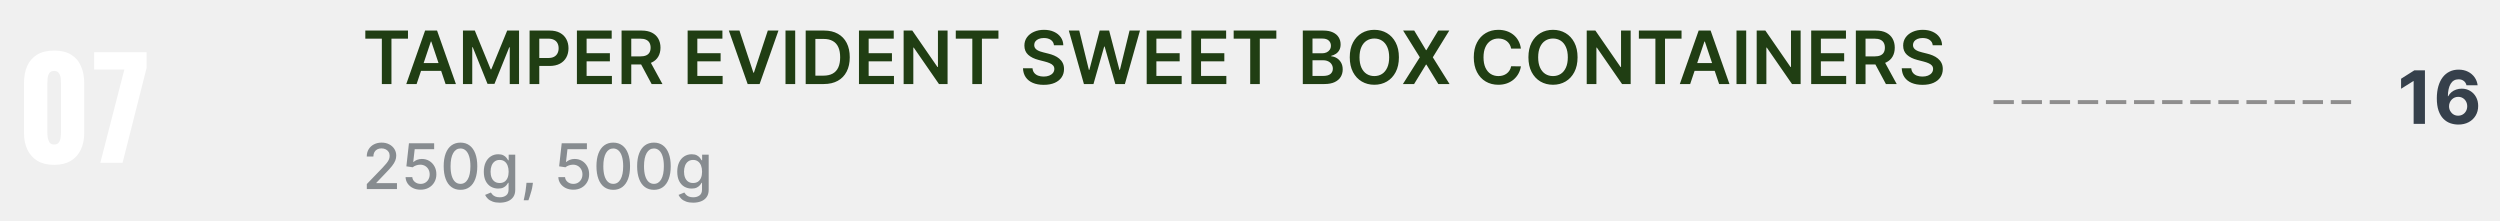
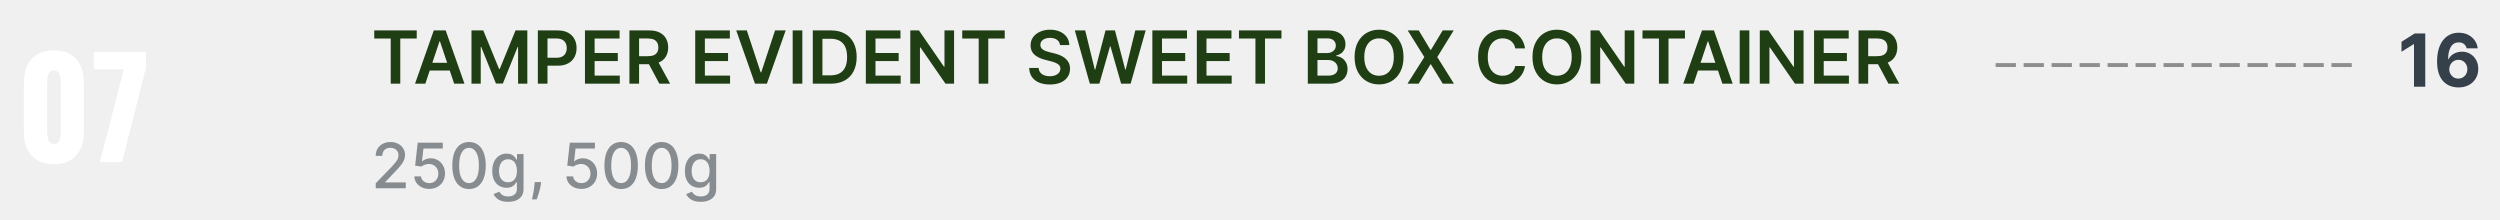
- <svg xmlns="http://www.w3.org/2000/svg" width="476" height="42" viewBox="0 0 476 42" fill="none">
+ <svg xmlns="http://www.w3.org/2000/svg" width="478" height="42" viewBox="0 0 478 42" fill="none">
  <path d="M10.315 31.39C9.05 31.39 7.992 31.139 7.143 30.636C6.294 30.116 5.652 29.405 5.219 28.504C4.786 27.603 4.569 26.554 4.569 25.358V15.816C4.569 14.585 4.768 13.511 5.167 12.592C5.583 11.656 6.216 10.928 7.065 10.408C7.914 9.888 8.998 9.628 10.315 9.628C11.632 9.628 12.707 9.888 13.539 10.408C14.388 10.928 15.012 11.656 15.411 12.592C15.827 13.511 16.035 14.585 16.035 15.816V25.358C16.035 26.537 15.818 27.585 15.385 28.504C14.952 29.405 14.31 30.116 13.461 30.636C12.612 31.139 11.563 31.39 10.315 31.39ZM10.315 27.516C10.731 27.516 11.026 27.386 11.199 27.126C11.39 26.849 11.502 26.537 11.537 26.19C11.589 25.826 11.615 25.514 11.615 25.254V15.92C11.615 15.625 11.598 15.296 11.563 14.932C11.528 14.551 11.416 14.221 11.225 13.944C11.052 13.649 10.748 13.502 10.315 13.502C9.882 13.502 9.57 13.649 9.379 13.944C9.206 14.221 9.102 14.551 9.067 14.932C9.032 15.296 9.015 15.625 9.015 15.92V25.254C9.015 25.514 9.041 25.826 9.093 26.19C9.145 26.537 9.258 26.849 9.431 27.126C9.622 27.386 9.916 27.516 10.315 27.516ZM19.099 31L23.675 13.242H17.929V9.94H27.913V12.93L23.337 31H19.099Z" fill="white" />
-   <path d="M69.557 7.364V5.818H77.68V7.364H74.533V16H72.704V7.364H69.557ZM79.323 16H77.355L80.939 5.818H83.216L86.806 16H84.837L82.118 7.906H82.038L79.323 16ZM79.388 12.008H84.757V13.489H79.388V12.008ZM88.147 5.818H90.404L93.427 13.196H93.546L96.569 5.818H98.826V16H97.056V9.005H96.962L94.147 15.97H92.825L90.011 8.99H89.917V16H88.147V5.818ZM100.834 16V5.818H104.653C105.435 5.818 106.091 5.964 106.621 6.256C107.155 6.547 107.558 6.948 107.829 7.459C108.104 7.966 108.242 8.543 108.242 9.189C108.242 9.842 108.104 10.422 107.829 10.929C107.554 11.436 107.148 11.835 106.611 12.127C106.074 12.415 105.413 12.56 104.628 12.56H102.097V11.043H104.379C104.836 11.043 105.211 10.964 105.503 10.805C105.794 10.646 106.01 10.427 106.149 10.148C106.291 9.87 106.363 9.55 106.363 9.189C106.363 8.828 106.291 8.509 106.149 8.234C106.01 7.959 105.793 7.745 105.498 7.593C105.206 7.437 104.83 7.359 104.369 7.359H102.679V16H100.834ZM109.844 16V5.818H116.466V7.364H111.689V10.129H116.123V11.675H111.689V14.454H116.506V16H109.844ZM118.348 16V5.818H122.166C122.948 5.818 123.605 5.954 124.135 6.226C124.669 6.498 125.071 6.879 125.343 7.369C125.618 7.857 125.756 8.425 125.756 9.075C125.756 9.728 125.616 10.294 125.338 10.775C125.063 11.252 124.657 11.622 124.12 11.883C123.583 12.142 122.924 12.271 122.141 12.271H119.422V10.74H121.893C122.35 10.74 122.725 10.677 123.016 10.551C123.308 10.422 123.523 10.235 123.663 9.989C123.805 9.741 123.876 9.436 123.876 9.075C123.876 8.713 123.805 8.405 123.663 8.15C123.52 7.891 123.303 7.696 123.011 7.563C122.72 7.427 122.344 7.359 121.883 7.359H120.192V16H118.348ZM123.608 11.386L126.129 16H124.07L121.594 11.386H123.608ZM130.926 16V5.818H137.548V7.364H132.771V10.129H137.205V11.675H132.771V14.454H137.588V16H130.926ZM140.792 5.818L143.442 13.832H143.547L146.191 5.818H148.22L144.63 16H142.353L138.769 5.818H140.792ZM151.405 5.818V16H149.561V5.818H151.405ZM156.853 16H153.403V5.818H156.923C157.933 5.818 158.802 6.022 159.528 6.43C160.257 6.834 160.817 7.416 161.208 8.175C161.599 8.934 161.795 9.842 161.795 10.899C161.795 11.96 161.598 12.871 161.203 13.633C160.812 14.396 160.247 14.981 159.508 15.389C158.772 15.796 157.887 16 156.853 16ZM155.247 14.404H156.763C157.473 14.404 158.064 14.275 158.538 14.016C159.012 13.755 159.369 13.365 159.607 12.848C159.846 12.328 159.965 11.678 159.965 10.899C159.965 10.12 159.846 9.474 159.607 8.96C159.369 8.443 159.016 8.057 158.548 7.802C158.084 7.543 157.508 7.414 156.818 7.414H155.247V14.404ZM163.547 16V5.818H170.169V7.364H165.392V10.129H169.826V11.675H165.392V14.454H170.209V16H163.547ZM180.418 5.818V16H178.778L173.98 9.065H173.896V16H172.051V5.818H173.702L178.494 12.758H178.584V5.818H180.418ZM181.981 7.364V5.818H190.104V7.364H186.957V16H185.128V7.364H181.981ZM200.676 8.617C200.63 8.183 200.434 7.845 200.09 7.603C199.748 7.361 199.304 7.24 198.757 7.24C198.373 7.24 198.043 7.298 197.768 7.414C197.493 7.53 197.282 7.688 197.137 7.886C196.991 8.085 196.916 8.312 196.913 8.567C196.913 8.78 196.961 8.964 197.057 9.119C197.156 9.275 197.291 9.408 197.46 9.517C197.629 9.623 197.816 9.713 198.021 9.786C198.227 9.858 198.434 9.92 198.643 9.969L199.597 10.208C199.982 10.298 200.352 10.419 200.706 10.571C201.064 10.723 201.384 10.916 201.666 11.148C201.951 11.38 202.176 11.66 202.342 11.988C202.508 12.316 202.59 12.7 202.59 13.141C202.59 13.738 202.438 14.263 202.133 14.717C201.828 15.168 201.387 15.521 200.811 15.776C200.237 16.028 199.543 16.154 198.727 16.154C197.935 16.154 197.248 16.032 196.664 15.786C196.084 15.541 195.63 15.183 195.302 14.712C194.977 14.242 194.802 13.668 194.775 12.992H196.59C196.616 13.347 196.726 13.642 196.918 13.877C197.11 14.113 197.36 14.288 197.669 14.404C197.98 14.52 198.328 14.578 198.713 14.578C199.114 14.578 199.465 14.518 199.767 14.399C200.071 14.277 200.31 14.107 200.482 13.892C200.655 13.673 200.743 13.418 200.746 13.126C200.743 12.861 200.665 12.643 200.512 12.47C200.36 12.294 200.146 12.149 199.871 12.033C199.599 11.913 199.281 11.807 198.916 11.714L197.758 11.416C196.919 11.201 196.257 10.874 195.769 10.437C195.285 9.996 195.044 9.411 195.044 8.682C195.044 8.082 195.206 7.557 195.531 7.106C195.859 6.655 196.305 6.305 196.868 6.057C197.432 5.805 198.07 5.679 198.782 5.679C199.505 5.679 200.138 5.805 200.681 6.057C201.228 6.305 201.657 6.652 201.969 7.096C202.28 7.537 202.441 8.044 202.451 8.617H200.676ZM206.377 16L203.504 5.818H205.488L207.322 13.3H207.417L209.375 5.818H211.18L213.144 13.305H213.233L215.068 5.818H217.051L214.178 16H212.358L210.32 8.856H210.24L208.197 16H206.377ZM218.33 16V5.818H224.953V7.364H220.175V10.129H224.61V11.675H220.175V14.454H224.992V16H218.33ZM226.834 16V5.818H233.456V7.364H228.679V10.129H233.113V11.675H228.679V14.454H233.496V16H226.834ZM234.891 7.364V5.818H243.014V7.364H239.867V16H238.038V7.364H234.891ZM248.053 16V5.818H251.951C252.687 5.818 253.298 5.934 253.785 6.166C254.276 6.395 254.642 6.708 254.884 7.106C255.129 7.504 255.252 7.954 255.252 8.458C255.252 8.872 255.172 9.227 255.013 9.522C254.854 9.814 254.64 10.051 254.372 10.233C254.104 10.415 253.804 10.546 253.472 10.626V10.725C253.833 10.745 254.18 10.856 254.511 11.058C254.846 11.257 255.119 11.539 255.331 11.903C255.544 12.268 255.65 12.709 255.65 13.226C255.65 13.753 255.522 14.227 255.267 14.648C255.012 15.065 254.627 15.395 254.113 15.637C253.6 15.879 252.953 16 252.175 16H248.053ZM249.898 14.459H251.881C252.551 14.459 253.033 14.331 253.328 14.076C253.626 13.818 253.775 13.486 253.775 13.082C253.775 12.78 253.701 12.508 253.552 12.266C253.403 12.021 253.19 11.829 252.915 11.69C252.64 11.547 252.312 11.476 251.931 11.476H249.898V14.459ZM249.898 10.148H251.722C252.04 10.148 252.327 10.09 252.582 9.974C252.837 9.855 253.038 9.688 253.184 9.472C253.333 9.254 253.407 8.995 253.407 8.697C253.407 8.302 253.268 7.978 252.99 7.722C252.715 7.467 252.305 7.339 251.762 7.339H249.898V10.148ZM266.352 10.909C266.352 12.006 266.147 12.946 265.736 13.728C265.328 14.507 264.771 15.104 264.065 15.518C263.363 15.932 262.566 16.139 261.674 16.139C260.782 16.139 259.984 15.932 259.278 15.518C258.575 15.1 258.018 14.502 257.607 13.723C257.2 12.941 256.996 12.003 256.996 10.909C256.996 9.812 257.2 8.874 257.607 8.095C258.018 7.313 258.575 6.715 259.278 6.3C259.984 5.886 260.782 5.679 261.674 5.679C262.566 5.679 263.363 5.886 264.065 6.3C264.771 6.715 265.328 7.313 265.736 8.095C266.147 8.874 266.352 9.812 266.352 10.909ZM264.498 10.909C264.498 10.137 264.377 9.486 264.135 8.955C263.896 8.422 263.565 8.019 263.141 7.747C262.716 7.472 262.228 7.335 261.674 7.335C261.121 7.335 260.632 7.472 260.207 7.747C259.783 8.019 259.45 8.422 259.208 8.955C258.969 9.486 258.85 10.137 258.85 10.909C258.85 11.681 258.969 12.334 259.208 12.868C259.45 13.398 259.783 13.801 260.207 14.076C260.632 14.348 261.121 14.484 261.674 14.484C262.228 14.484 262.716 14.348 263.141 14.076C263.565 13.801 263.896 13.398 264.135 12.868C264.377 12.334 264.498 11.681 264.498 10.909ZM269.268 5.818L271.51 9.547H271.59L273.842 5.818H275.945L272.808 10.909L275.995 16H273.857L271.59 12.296H271.51L269.243 16H267.115L270.332 10.909L267.155 5.818H269.268ZM289.581 9.254H287.721C287.668 8.949 287.571 8.678 287.428 8.443C287.286 8.205 287.108 8.002 286.896 7.837C286.684 7.671 286.442 7.547 286.17 7.464C285.902 7.378 285.612 7.335 285.3 7.335C284.747 7.335 284.256 7.474 283.829 7.752C283.401 8.027 283.066 8.432 282.824 8.965C282.582 9.495 282.461 10.143 282.461 10.909C282.461 11.688 282.582 12.344 282.824 12.878C283.07 13.408 283.404 13.809 283.829 14.081C284.256 14.349 284.745 14.484 285.295 14.484C285.6 14.484 285.885 14.444 286.15 14.364C286.419 14.281 286.659 14.161 286.871 14.001C287.087 13.842 287.267 13.647 287.413 13.415C287.562 13.183 287.665 12.918 287.721 12.619L289.581 12.629C289.511 13.113 289.36 13.567 289.128 13.992C288.9 14.416 288.6 14.79 288.229 15.115C287.857 15.437 287.423 15.688 286.926 15.871C286.429 16.05 285.877 16.139 285.27 16.139C284.376 16.139 283.577 15.932 282.874 15.518C282.171 15.104 281.618 14.505 281.214 13.723C280.809 12.941 280.607 12.003 280.607 10.909C280.607 9.812 280.811 8.874 281.219 8.095C281.626 7.313 282.181 6.715 282.884 6.3C283.587 5.886 284.382 5.679 285.27 5.679C285.837 5.679 286.364 5.759 286.851 5.918C287.339 6.077 287.773 6.31 288.154 6.619C288.535 6.924 288.848 7.298 289.094 7.742C289.342 8.183 289.505 8.687 289.581 9.254ZM300.368 10.909C300.368 12.006 300.162 12.946 299.751 13.728C299.344 14.507 298.787 15.104 298.081 15.518C297.378 15.932 296.581 16.139 295.69 16.139C294.798 16.139 293.999 15.932 293.293 15.518C292.591 15.1 292.034 14.502 291.623 13.723C291.215 12.941 291.011 12.003 291.011 10.909C291.011 9.812 291.215 8.874 291.623 8.095C292.034 7.313 292.591 6.715 293.293 6.3C293.999 5.886 294.798 5.679 295.69 5.679C296.581 5.679 297.378 5.886 298.081 6.3C298.787 6.715 299.344 7.313 299.751 8.095C300.162 8.874 300.368 9.812 300.368 10.909ZM298.513 10.909C298.513 10.137 298.393 9.486 298.151 8.955C297.912 8.422 297.58 8.019 297.156 7.747C296.732 7.472 296.243 7.335 295.69 7.335C295.136 7.335 294.647 7.472 294.223 7.747C293.799 8.019 293.466 8.422 293.224 8.955C292.985 9.486 292.866 10.137 292.866 10.909C292.866 11.681 292.985 12.334 293.224 12.868C293.466 13.398 293.799 13.801 294.223 14.076C294.647 14.348 295.136 14.484 295.69 14.484C296.243 14.484 296.732 14.348 297.156 14.076C297.58 13.801 297.912 13.398 298.151 12.868C298.393 12.334 298.513 11.681 298.513 10.909ZM310.479 5.818V16H308.838L304.041 9.065H303.956V16H302.112V5.818H303.762L308.555 12.758H308.644V5.818H310.479ZM312.041 7.364V5.818H320.165V7.364H317.018V16H315.188V7.364H312.041ZM321.808 16H319.839L323.424 5.818H325.701L329.29 16H327.321L324.602 7.906H324.522L321.808 16ZM321.873 12.008H327.242V13.489H321.873V12.008ZM332.476 5.818V16H330.631V5.818H332.476ZM342.84 5.818V16H341.2L336.402 9.065H336.317V16H334.473V5.818H336.124L340.916 12.758H341.006V5.818H342.84ZM344.85 16V5.818H351.472V7.364H346.694V10.129H351.129V11.675H346.694V14.454H351.512V16H344.85ZM353.354 16V5.818H357.172C357.954 5.818 358.61 5.954 359.141 6.226C359.674 6.498 360.077 6.879 360.349 7.369C360.624 7.857 360.762 8.425 360.762 9.075C360.762 9.728 360.622 10.294 360.344 10.775C360.069 11.252 359.663 11.622 359.126 11.883C358.589 12.142 357.929 12.271 357.147 12.271H354.428V10.74H356.899C357.356 10.74 357.731 10.677 358.022 10.551C358.314 10.422 358.529 10.235 358.669 9.989C358.811 9.741 358.882 9.436 358.882 9.075C358.882 8.713 358.811 8.405 358.669 8.15C358.526 7.891 358.309 7.696 358.017 7.563C357.726 7.427 357.349 7.359 356.889 7.359H355.198V16H353.354ZM358.614 11.386L361.134 16H359.076L356.6 11.386H358.614ZM367.993 8.617C367.946 8.183 367.751 7.845 367.406 7.603C367.065 7.361 366.621 7.24 366.074 7.24C365.689 7.24 365.359 7.298 365.084 7.414C364.809 7.53 364.599 7.688 364.453 7.886C364.307 8.085 364.233 8.312 364.229 8.567C364.229 8.78 364.277 8.964 364.373 9.119C364.473 9.275 364.607 9.408 364.776 9.517C364.945 9.623 365.132 9.713 365.338 9.786C365.543 9.858 365.751 9.92 365.959 9.969L366.914 10.208C367.298 10.298 367.668 10.419 368.023 10.571C368.381 10.723 368.7 10.916 368.982 11.148C369.267 11.38 369.492 11.66 369.658 11.988C369.824 12.316 369.907 12.7 369.907 13.141C369.907 13.738 369.754 14.263 369.449 14.717C369.144 15.168 368.704 15.521 368.127 15.776C367.554 16.028 366.859 16.154 366.044 16.154C365.252 16.154 364.564 16.032 363.981 15.786C363.401 15.541 362.947 15.183 362.618 14.712C362.294 14.242 362.118 13.668 362.091 12.992H363.906C363.933 13.347 364.042 13.642 364.234 13.877C364.426 14.113 364.677 14.288 364.985 14.404C365.296 14.52 365.644 14.578 366.029 14.578C366.43 14.578 366.781 14.518 367.083 14.399C367.388 14.277 367.626 14.107 367.799 13.892C367.971 13.673 368.059 13.418 368.062 13.126C368.059 12.861 367.981 12.643 367.829 12.47C367.676 12.294 367.462 12.149 367.187 12.033C366.916 11.913 366.597 11.807 366.233 11.714L365.074 11.416C364.236 11.201 363.573 10.874 363.086 10.437C362.602 9.996 362.36 9.411 362.36 8.682C362.36 8.082 362.522 7.557 362.847 7.106C363.175 6.655 363.621 6.305 364.184 6.057C364.748 5.805 365.386 5.679 366.099 5.679C366.821 5.679 367.454 5.805 367.998 6.057C368.545 6.305 368.974 6.652 369.285 7.096C369.597 7.537 369.758 8.044 369.768 8.617H367.993Z" fill="#203E13" />
-   <path d="M69.84 36V35.045L72.793 31.986C73.108 31.653 73.368 31.362 73.572 31.112C73.78 30.859 73.935 30.619 74.037 30.392C74.139 30.165 74.19 29.923 74.19 29.668C74.19 29.378 74.122 29.128 73.986 28.918C73.849 28.704 73.663 28.541 73.428 28.428C73.192 28.311 72.926 28.253 72.631 28.253C72.318 28.253 72.046 28.317 71.812 28.445C71.579 28.572 71.401 28.753 71.276 28.986C71.151 29.219 71.088 29.491 71.088 29.804H69.831C69.831 29.273 69.953 28.808 70.197 28.41C70.442 28.013 70.777 27.704 71.203 27.486C71.629 27.264 72.114 27.153 72.656 27.153C73.204 27.153 73.688 27.263 74.105 27.482C74.526 27.697 74.854 27.993 75.09 28.368C75.325 28.74 75.443 29.16 75.443 29.629C75.443 29.953 75.382 30.27 75.26 30.579C75.141 30.889 74.932 31.234 74.633 31.615C74.335 31.993 73.921 32.452 73.389 32.992L71.655 34.807V34.871H75.584V36H69.84ZM80.079 36.119C79.546 36.119 79.065 36.017 78.639 35.812C78.216 35.605 77.878 35.321 77.625 34.96C77.372 34.599 77.237 34.188 77.22 33.724H78.499C78.53 34.099 78.696 34.408 78.997 34.649C79.298 34.891 79.659 35.011 80.079 35.011C80.415 35.011 80.712 34.935 80.97 34.781C81.231 34.625 81.436 34.41 81.584 34.138C81.734 33.865 81.81 33.554 81.81 33.205C81.81 32.849 81.733 32.533 81.579 32.254C81.426 31.976 81.215 31.757 80.945 31.598C80.678 31.439 80.371 31.358 80.024 31.355C79.76 31.355 79.494 31.401 79.227 31.491C78.96 31.582 78.744 31.702 78.579 31.849L77.374 31.671L77.864 27.273H82.662V28.402H78.959L78.682 30.844H78.733C78.903 30.679 79.129 30.541 79.41 30.43C79.695 30.32 79.999 30.264 80.322 30.264C80.854 30.264 81.327 30.391 81.742 30.643C82.159 30.896 82.487 31.241 82.726 31.679C82.967 32.114 83.087 32.614 83.084 33.179C83.087 33.744 82.959 34.249 82.7 34.692C82.445 35.135 82.09 35.484 81.635 35.74C81.183 35.993 80.665 36.119 80.079 36.119ZM87.679 36.145C87.005 36.142 86.43 35.965 85.953 35.612C85.475 35.26 85.11 34.747 84.858 34.074C84.605 33.401 84.478 32.59 84.478 31.641C84.478 30.695 84.605 29.886 84.858 29.216C85.113 28.546 85.48 28.034 85.957 27.682C86.437 27.329 87.011 27.153 87.679 27.153C88.346 27.153 88.919 27.331 89.396 27.686C89.873 28.038 90.238 28.55 90.491 29.22C90.747 29.888 90.875 30.695 90.875 31.641C90.875 32.592 90.748 33.405 90.495 34.078C90.243 34.749 89.877 35.261 89.4 35.617C88.923 35.969 88.349 36.145 87.679 36.145ZM87.679 35.007C88.269 35.007 88.731 34.719 89.064 34.142C89.399 33.565 89.566 32.731 89.566 31.641C89.566 30.916 89.49 30.304 89.336 29.804C89.186 29.301 88.968 28.921 88.684 28.662C88.403 28.401 88.068 28.27 87.679 28.27C87.091 28.27 86.629 28.56 86.294 29.139C85.959 29.719 85.789 30.553 85.787 31.641C85.787 32.368 85.862 32.983 86.012 33.486C86.166 33.986 86.383 34.365 86.664 34.624C86.946 34.879 87.284 35.007 87.679 35.007ZM95.148 38.591C94.628 38.591 94.18 38.523 93.805 38.386C93.433 38.25 93.129 38.07 92.894 37.845C92.658 37.621 92.481 37.375 92.365 37.108L93.46 36.656C93.537 36.781 93.639 36.913 93.767 37.053C93.898 37.195 94.074 37.315 94.296 37.415C94.52 37.514 94.808 37.564 95.16 37.564C95.644 37.564 96.043 37.446 96.358 37.21C96.673 36.977 96.831 36.605 96.831 36.094V34.807H96.75C96.673 34.946 96.562 35.101 96.418 35.271C96.276 35.442 96.079 35.59 95.829 35.715C95.579 35.84 95.254 35.902 94.854 35.902C94.337 35.902 93.871 35.781 93.456 35.54C93.044 35.295 92.717 34.936 92.476 34.462C92.237 33.984 92.118 33.398 92.118 32.702C92.118 32.006 92.236 31.409 92.472 30.912C92.71 30.415 93.037 30.034 93.452 29.77C93.867 29.503 94.337 29.369 94.862 29.369C95.269 29.369 95.597 29.438 95.847 29.574C96.097 29.707 96.291 29.864 96.43 30.043C96.572 30.222 96.682 30.379 96.758 30.516H96.852V29.454H98.101V36.145C98.101 36.707 97.97 37.169 97.709 37.53C97.447 37.891 97.094 38.158 96.648 38.331C96.204 38.504 95.704 38.591 95.148 38.591ZM95.135 34.845C95.501 34.845 95.811 34.76 96.064 34.59C96.32 34.416 96.513 34.169 96.644 33.848C96.777 33.524 96.844 33.136 96.844 32.685C96.844 32.244 96.778 31.857 96.648 31.521C96.517 31.186 96.325 30.925 96.072 30.737C95.82 30.547 95.507 30.452 95.135 30.452C94.751 30.452 94.432 30.551 94.176 30.75C93.921 30.946 93.727 31.213 93.597 31.551C93.469 31.889 93.405 32.267 93.405 32.685C93.405 33.114 93.47 33.49 93.601 33.814C93.731 34.138 93.925 34.391 94.18 34.572C94.439 34.754 94.757 34.845 95.135 34.845ZM101.467 34.807L101.403 35.271C101.361 35.612 101.288 35.967 101.186 36.337C101.087 36.709 100.983 37.054 100.875 37.372C100.77 37.69 100.683 37.943 100.615 38.131H99.712C99.749 37.955 99.8 37.716 99.865 37.415C99.93 37.117 99.994 36.783 100.057 36.413C100.119 36.044 100.166 35.668 100.197 35.284L100.24 34.807H101.467ZM109.165 36.119C108.631 36.119 108.151 36.017 107.725 35.812C107.302 35.605 106.964 35.321 106.711 34.96C106.458 34.599 106.323 34.188 106.306 33.724H107.585C107.616 34.099 107.782 34.408 108.083 34.649C108.384 34.891 108.745 35.011 109.165 35.011C109.501 35.011 109.798 34.935 110.056 34.781C110.317 34.625 110.522 34.41 110.67 34.138C110.82 33.865 110.896 33.554 110.896 33.205C110.896 32.849 110.819 32.533 110.665 32.254C110.512 31.976 110.3 31.757 110.031 31.598C109.763 31.439 109.457 31.358 109.11 31.355C108.846 31.355 108.58 31.401 108.313 31.491C108.046 31.582 107.83 31.702 107.665 31.849L106.46 31.671L106.95 27.273H111.748V28.402H108.045L107.768 30.844H107.819C107.989 30.679 108.215 30.541 108.496 30.43C108.781 30.32 109.085 30.264 109.408 30.264C109.94 30.264 110.413 30.391 110.827 30.643C111.245 30.896 111.573 31.241 111.812 31.679C112.053 32.114 112.173 32.614 112.17 33.179C112.173 33.744 112.045 34.249 111.786 34.692C111.531 35.135 111.175 35.484 110.721 35.74C110.269 35.993 109.751 36.119 109.165 36.119ZM116.765 36.145C116.091 36.142 115.516 35.965 115.039 35.612C114.561 35.26 114.196 34.747 113.944 34.074C113.691 33.401 113.564 32.59 113.564 31.641C113.564 30.695 113.691 29.886 113.944 29.216C114.199 28.546 114.566 28.034 115.043 27.682C115.523 27.329 116.097 27.153 116.765 27.153C117.432 27.153 118.005 27.331 118.482 27.686C118.959 28.038 119.324 28.55 119.577 29.22C119.833 29.888 119.961 30.695 119.961 31.641C119.961 32.592 119.834 33.405 119.581 34.078C119.328 34.749 118.963 35.261 118.486 35.617C118.009 35.969 117.435 36.145 116.765 36.145ZM116.765 35.007C117.355 35.007 117.817 34.719 118.15 34.142C118.485 33.565 118.652 32.731 118.652 31.641C118.652 30.916 118.576 30.304 118.422 29.804C118.272 29.301 118.054 28.921 117.77 28.662C117.489 28.401 117.154 28.27 116.765 28.27C116.176 28.27 115.715 28.56 115.38 29.139C115.044 29.719 114.875 30.553 114.873 31.641C114.873 32.368 114.948 32.983 115.098 33.486C115.252 33.986 115.469 34.365 115.75 34.624C116.032 34.879 116.37 35.007 116.765 35.007ZM124.511 36.145C123.837 36.142 123.262 35.965 122.785 35.612C122.308 35.26 121.942 34.747 121.69 34.074C121.437 33.401 121.31 32.59 121.31 31.641C121.31 30.695 121.437 29.886 121.69 29.216C121.945 28.546 122.312 28.034 122.789 27.682C123.269 27.329 123.843 27.153 124.511 27.153C125.178 27.153 125.751 27.331 126.228 27.686C126.705 28.038 127.07 28.55 127.323 29.22C127.579 29.888 127.707 30.695 127.707 31.641C127.707 32.592 127.58 33.405 127.327 34.078C127.075 34.749 126.71 35.261 126.232 35.617C125.755 35.969 125.181 36.145 124.511 36.145ZM124.511 35.007C125.102 35.007 125.563 34.719 125.896 34.142C126.231 33.565 126.398 32.731 126.398 31.641C126.398 30.916 126.322 30.304 126.168 29.804C126.018 29.301 125.8 28.921 125.516 28.662C125.235 28.401 124.9 28.27 124.511 28.27C123.923 28.27 123.461 28.56 123.126 29.139C122.79 29.719 122.621 30.553 122.619 31.641C122.619 32.368 122.694 32.983 122.844 33.486C122.998 33.986 123.215 34.365 123.496 34.624C123.778 34.879 124.116 35.007 124.511 35.007ZM131.98 38.591C131.46 38.591 131.012 38.523 130.637 38.386C130.265 38.25 129.961 38.07 129.725 37.845C129.49 37.621 129.314 37.375 129.197 37.108L130.292 36.656C130.369 36.781 130.471 36.913 130.599 37.053C130.73 37.195 130.906 37.315 131.127 37.415C131.352 37.514 131.64 37.564 131.993 37.564C132.475 37.564 132.875 37.446 133.19 37.21C133.505 36.977 133.663 36.605 133.663 36.094V34.807H133.582C133.505 34.946 133.395 35.101 133.25 35.271C133.108 35.442 132.912 35.59 132.662 35.715C132.412 35.84 132.086 35.902 131.686 35.902C131.169 35.902 130.703 35.781 130.288 35.54C129.876 35.295 129.549 34.936 129.308 34.462C129.069 33.984 128.95 33.398 128.95 32.702C128.95 32.006 129.068 31.409 129.304 30.912C129.542 30.415 129.869 30.034 130.284 29.77C130.699 29.503 131.169 29.369 131.694 29.369C132.1 29.369 132.429 29.438 132.679 29.574C132.929 29.707 133.123 29.864 133.262 30.043C133.404 30.222 133.514 30.379 133.591 30.516H133.684V29.454H134.933V36.145C134.933 36.707 134.802 37.169 134.541 37.53C134.279 37.891 133.926 38.158 133.48 38.331C133.037 38.504 132.537 38.591 131.98 38.591ZM131.967 34.845C132.333 34.845 132.643 34.76 132.896 34.59C133.152 34.416 133.345 34.169 133.475 33.848C133.609 33.524 133.676 33.136 133.676 32.685C133.676 32.244 133.61 31.857 133.48 31.521C133.349 31.186 133.157 30.925 132.904 30.737C132.652 30.547 132.339 30.452 131.967 30.452C131.583 30.452 131.264 30.551 131.008 30.75C130.752 30.946 130.559 31.213 130.429 31.551C130.301 31.889 130.237 32.267 130.237 32.685C130.237 33.114 130.302 33.49 130.433 33.814C130.564 34.138 130.757 34.391 131.012 34.572C131.271 34.754 131.589 34.845 131.967 34.845Z" fill="#878C90" />
-   <path d="M383.44 19.065V19.813H379.563V19.065H383.44ZM388.791 19.065V19.813H384.914V19.065H388.791ZM394.142 19.065V19.813H390.265V19.065H394.142ZM399.493 19.065V19.813H395.616V19.065H399.493ZM404.844 19.065V19.813H400.967V19.065H404.844ZM410.195 19.065V19.813H406.318V19.065H410.195ZM415.546 19.065V19.813H411.669V19.065H415.546ZM420.897 19.065V19.813H417.02V19.065H420.897ZM426.248 19.065V19.813H422.371V19.065H426.248ZM431.599 19.065V19.813H427.722V19.065H431.599ZM436.95 19.065V19.813H433.073V19.065H436.95ZM442.301 19.065V19.813H438.424V19.065H442.301ZM447.652 19.065V19.813H443.775V19.065H447.652Z" fill="#8F8E8E" />
-   <path d="M461.709 13.396V23.578H459.556V15.44H459.497L457.165 16.901V14.992L459.686 13.396H461.709ZM468.037 23.717C467.513 23.714 467.008 23.626 466.52 23.454C466.036 23.282 465.602 23.001 465.218 22.614C464.833 22.226 464.528 21.712 464.303 21.072C464.081 20.433 463.97 19.647 463.97 18.716C463.973 17.861 464.071 17.097 464.263 16.424C464.459 15.748 464.737 15.175 465.098 14.704C465.463 14.233 465.899 13.875 466.406 13.63C466.913 13.381 467.482 13.257 468.111 13.257C468.791 13.257 469.391 13.39 469.911 13.655C470.431 13.917 470.849 14.273 471.164 14.724C471.482 15.175 471.674 15.68 471.741 16.24H469.618C469.535 15.885 469.361 15.607 469.096 15.405C468.83 15.203 468.502 15.102 468.111 15.102C467.448 15.102 466.945 15.39 466.6 15.967C466.258 16.543 466.084 17.327 466.078 18.318H466.147C466.3 18.017 466.505 17.76 466.764 17.548C467.026 17.332 467.322 17.168 467.654 17.055C467.989 16.939 468.342 16.881 468.713 16.881C469.316 16.881 469.853 17.024 470.324 17.309C470.794 17.591 471.165 17.979 471.437 18.472C471.709 18.966 471.845 19.531 471.845 20.168C471.845 20.857 471.684 21.47 471.363 22.007C471.044 22.544 470.599 22.965 470.025 23.27C469.455 23.572 468.792 23.721 468.037 23.717ZM468.027 22.027C468.358 22.027 468.655 21.947 468.917 21.788C469.178 21.629 469.384 21.414 469.533 21.142C469.682 20.87 469.757 20.565 469.757 20.227C469.757 19.889 469.682 19.586 469.533 19.317C469.387 19.049 469.185 18.835 468.927 18.676C468.668 18.517 468.373 18.438 468.042 18.438C467.793 18.438 467.563 18.484 467.351 18.577C467.142 18.669 466.958 18.799 466.799 18.965C466.643 19.13 466.52 19.322 466.431 19.541C466.341 19.757 466.297 19.987 466.297 20.232C466.297 20.56 466.371 20.86 466.52 21.132C466.673 21.404 466.878 21.621 467.137 21.783C467.399 21.946 467.695 22.027 468.027 22.027Z" fill="#36404B" />
+   <path d="M71.557 7.364V5.818H79.68V7.364H76.533V16H74.704V7.364H71.557ZM81.323 16H79.355L82.939 5.818H85.216L88.806 16H86.837L84.118 7.906H84.038L81.323 16ZM81.388 12.008H86.757V13.489H81.388V12.008ZM90.147 5.818H92.404L95.427 13.196H95.546L98.569 5.818H100.826V16H99.056V9.005H98.962L96.147 15.97H94.825L92.011 8.99H91.917V16H90.147V5.818ZM102.834 16V5.818H106.653C107.435 5.818 108.091 5.964 108.621 6.256C109.155 6.547 109.558 6.948 109.829 7.459C110.104 7.966 110.242 8.543 110.242 9.189C110.242 9.842 110.104 10.422 109.829 10.929C109.554 11.436 109.148 11.835 108.611 12.127C108.074 12.415 107.413 12.56 106.628 12.56H104.097V11.043H106.379C106.836 11.043 107.211 10.964 107.503 10.805C107.794 10.646 108.01 10.427 108.149 10.148C108.291 9.87 108.363 9.55 108.363 9.189C108.363 8.828 108.291 8.509 108.149 8.234C108.01 7.959 107.793 7.745 107.498 7.593C107.206 7.437 106.83 7.359 106.369 7.359H104.679V16H102.834ZM111.844 16V5.818H118.466V7.364H113.689V10.129H118.123V11.675H113.689V14.454H118.506V16H111.844ZM120.348 16V5.818H124.166C124.948 5.818 125.605 5.954 126.135 6.226C126.669 6.498 127.071 6.879 127.343 7.369C127.618 7.857 127.756 8.425 127.756 9.075C127.756 9.728 127.616 10.294 127.338 10.775C127.063 11.252 126.657 11.622 126.12 11.883C125.583 12.142 124.924 12.271 124.141 12.271H121.422V10.74H123.893C124.35 10.74 124.725 10.677 125.016 10.551C125.308 10.422 125.523 10.235 125.663 9.989C125.805 9.741 125.876 9.436 125.876 9.075C125.876 8.713 125.805 8.405 125.663 8.15C125.52 7.891 125.303 7.696 125.011 7.563C124.72 7.427 124.344 7.359 123.883 7.359H122.192V16H120.348ZM125.608 11.386L128.129 16H126.07L123.594 11.386H125.608ZM132.926 16V5.818H139.548V7.364H134.771V10.129H139.205V11.675H134.771V14.454H139.588V16H132.926ZM142.792 5.818L145.442 13.832H145.547L148.191 5.818H150.22L146.63 16H144.353L140.769 5.818H142.792ZM153.405 5.818V16H151.561V5.818H153.405ZM158.853 16H155.403V5.818H158.923C159.933 5.818 160.802 6.022 161.528 6.43C162.257 6.834 162.817 7.416 163.208 8.175C163.599 8.934 163.795 9.842 163.795 10.899C163.795 11.96 163.598 12.871 163.203 13.633C162.812 14.396 162.247 14.981 161.508 15.389C160.772 15.796 159.887 16 158.853 16ZM157.247 14.404H158.763C159.473 14.404 160.064 14.275 160.538 14.016C161.012 13.755 161.369 13.365 161.607 12.848C161.846 12.328 161.965 11.678 161.965 10.899C161.965 10.12 161.846 9.474 161.607 8.96C161.369 8.443 161.016 8.057 160.548 7.802C160.084 7.543 159.508 7.414 158.818 7.414H157.247V14.404ZM165.547 16V5.818H172.169V7.364H167.392V10.129H171.826V11.675H167.392V14.454H172.209V16H165.547ZM182.418 5.818V16H180.778L175.98 9.065H175.896V16H174.051V5.818H175.702L180.494 12.758H180.584V5.818H182.418ZM183.981 7.364V5.818H192.104V7.364H188.957V16H187.128V7.364H183.981ZM202.676 8.617C202.63 8.183 202.434 7.845 202.09 7.603C201.748 7.361 201.304 7.24 200.757 7.24C200.373 7.24 200.043 7.298 199.768 7.414C199.493 7.53 199.282 7.688 199.137 7.886C198.991 8.085 198.916 8.312 198.913 8.567C198.913 8.78 198.961 8.964 199.057 9.119C199.156 9.275 199.291 9.408 199.46 9.517C199.629 9.623 199.816 9.713 200.021 9.786C200.227 9.858 200.434 9.92 200.643 9.969L201.597 10.208C201.982 10.298 202.352 10.419 202.706 10.571C203.064 10.723 203.384 10.916 203.666 11.148C203.951 11.38 204.176 11.66 204.342 11.988C204.508 12.316 204.59 12.7 204.59 13.141C204.59 13.738 204.438 14.263 204.133 14.717C203.828 15.168 203.387 15.521 202.811 15.776C202.237 16.028 201.543 16.154 200.727 16.154C199.935 16.154 199.248 16.032 198.664 15.786C198.084 15.541 197.63 15.183 197.302 14.712C196.977 14.242 196.802 13.668 196.775 12.992H198.59C198.616 13.347 198.726 13.642 198.918 13.877C199.11 14.113 199.36 14.288 199.669 14.404C199.98 14.52 200.328 14.578 200.713 14.578C201.114 14.578 201.465 14.518 201.767 14.399C202.071 14.277 202.31 14.107 202.482 13.892C202.655 13.673 202.743 13.418 202.746 13.126C202.743 12.861 202.665 12.643 202.512 12.47C202.36 12.294 202.146 12.149 201.871 12.033C201.599 11.913 201.281 11.807 200.916 11.714L199.758 11.416C198.919 11.201 198.257 10.874 197.769 10.437C197.285 9.996 197.044 9.411 197.044 8.682C197.044 8.082 197.206 7.557 197.531 7.106C197.859 6.655 198.305 6.305 198.868 6.057C199.432 5.805 200.07 5.679 200.782 5.679C201.505 5.679 202.138 5.805 202.681 6.057C203.228 6.305 203.657 6.652 203.969 7.096C204.28 7.537 204.441 8.044 204.451 8.617H202.676ZM208.377 16L205.504 5.818H207.488L209.322 13.3H209.417L211.375 5.818H213.18L215.144 13.305H215.233L217.068 5.818H219.051L216.178 16H214.358L212.32 8.856H212.24L210.197 16H208.377ZM220.33 16V5.818H226.953V7.364H222.175V10.129H226.61V11.675H222.175V14.454H226.992V16H220.33ZM228.834 16V5.818H235.456V7.364H230.679V10.129H235.113V11.675H230.679V14.454H235.496V16H228.834ZM236.891 7.364V5.818H245.014V7.364H241.867V16H240.038V7.364H236.891ZM250.053 16V5.818H253.951C254.687 5.818 255.298 5.934 255.785 6.166C256.276 6.395 256.642 6.708 256.884 7.106C257.129 7.504 257.252 7.954 257.252 8.458C257.252 8.872 257.172 9.227 257.013 9.522C256.854 9.814 256.64 10.051 256.372 10.233C256.104 10.415 255.804 10.546 255.472 10.626V10.725C255.833 10.745 256.18 10.856 256.511 11.058C256.846 11.257 257.119 11.539 257.331 11.903C257.544 12.268 257.65 12.709 257.65 13.226C257.65 13.753 257.522 14.227 257.267 14.648C257.012 15.065 256.627 15.395 256.113 15.637C255.6 15.879 254.953 16 254.175 16H250.053ZM251.898 14.459H253.881C254.551 14.459 255.033 14.331 255.328 14.076C255.626 13.818 255.775 13.486 255.775 13.082C255.775 12.78 255.701 12.508 255.552 12.266C255.403 12.021 255.19 11.829 254.915 11.69C254.64 11.547 254.312 11.476 253.931 11.476H251.898V14.459ZM251.898 10.148H253.722C254.04 10.148 254.327 10.09 254.582 9.974C254.837 9.855 255.038 9.688 255.184 9.472C255.333 9.254 255.407 8.995 255.407 8.697C255.407 8.302 255.268 7.978 254.99 7.722C254.715 7.467 254.305 7.339 253.762 7.339H251.898V10.148ZM268.352 10.909C268.352 12.006 268.147 12.946 267.736 13.728C267.328 14.507 266.771 15.104 266.065 15.518C265.363 15.932 264.566 16.139 263.674 16.139C262.782 16.139 261.984 15.932 261.278 15.518C260.575 15.1 260.018 14.502 259.607 13.723C259.2 12.941 258.996 12.003 258.996 10.909C258.996 9.812 259.2 8.874 259.607 8.095C260.018 7.313 260.575 6.715 261.278 6.3C261.984 5.886 262.782 5.679 263.674 5.679C264.566 5.679 265.363 5.886 266.065 6.3C266.771 6.715 267.328 7.313 267.736 8.095C268.147 8.874 268.352 9.812 268.352 10.909ZM266.498 10.909C266.498 10.137 266.377 9.486 266.135 8.955C265.896 8.422 265.565 8.019 265.141 7.747C264.716 7.472 264.228 7.335 263.674 7.335C263.121 7.335 262.632 7.472 262.207 7.747C261.783 8.019 261.45 8.422 261.208 8.955C260.969 9.486 260.85 10.137 260.85 10.909C260.85 11.681 260.969 12.334 261.208 12.868C261.45 13.398 261.783 13.801 262.207 14.076C262.632 14.348 263.121 14.484 263.674 14.484C264.228 14.484 264.716 14.348 265.141 14.076C265.565 13.801 265.896 13.398 266.135 12.868C266.377 12.334 266.498 11.681 266.498 10.909ZM271.268 5.818L273.51 9.547H273.59L275.842 5.818H277.945L274.808 10.909L277.995 16H275.857L273.59 12.296H273.51L271.243 16H269.115L272.332 10.909L269.155 5.818H271.268ZM291.581 9.254H289.721C289.668 8.949 289.571 8.678 289.428 8.443C289.286 8.205 289.108 8.002 288.896 7.837C288.684 7.671 288.442 7.547 288.17 7.464C287.902 7.378 287.612 7.335 287.3 7.335C286.747 7.335 286.256 7.474 285.829 7.752C285.401 8.027 285.066 8.432 284.824 8.965C284.582 9.495 284.461 10.143 284.461 10.909C284.461 11.688 284.582 12.344 284.824 12.878C285.07 13.408 285.404 13.809 285.829 14.081C286.256 14.349 286.745 14.484 287.295 14.484C287.6 14.484 287.885 14.444 288.15 14.364C288.419 14.281 288.659 14.161 288.871 14.001C289.087 13.842 289.267 13.647 289.413 13.415C289.562 13.183 289.665 12.918 289.721 12.619L291.581 12.629C291.511 13.113 291.36 13.567 291.128 13.992C290.9 14.416 290.6 14.79 290.229 15.115C289.857 15.437 289.423 15.688 288.926 15.871C288.429 16.05 287.877 16.139 287.27 16.139C286.376 16.139 285.577 15.932 284.874 15.518C284.171 15.104 283.618 14.505 283.214 13.723C282.809 12.941 282.607 12.003 282.607 10.909C282.607 9.812 282.811 8.874 283.219 8.095C283.626 7.313 284.181 6.715 284.884 6.3C285.587 5.886 286.382 5.679 287.27 5.679C287.837 5.679 288.364 5.759 288.851 5.918C289.339 6.077 289.773 6.31 290.154 6.619C290.535 6.924 290.848 7.298 291.094 7.742C291.342 8.183 291.505 8.687 291.581 9.254ZM302.368 10.909C302.368 12.006 302.162 12.946 301.751 13.728C301.344 14.507 300.787 15.104 300.081 15.518C299.378 15.932 298.581 16.139 297.69 16.139C296.798 16.139 295.999 15.932 295.293 15.518C294.591 15.1 294.034 14.502 293.623 13.723C293.215 12.941 293.011 12.003 293.011 10.909C293.011 9.812 293.215 8.874 293.623 8.095C294.034 7.313 294.591 6.715 295.293 6.3C295.999 5.886 296.798 5.679 297.69 5.679C298.581 5.679 299.378 5.886 300.081 6.3C300.787 6.715 301.344 7.313 301.751 8.095C302.162 8.874 302.368 9.812 302.368 10.909ZM300.513 10.909C300.513 10.137 300.393 9.486 300.151 8.955C299.912 8.422 299.58 8.019 299.156 7.747C298.732 7.472 298.243 7.335 297.69 7.335C297.136 7.335 296.647 7.472 296.223 7.747C295.799 8.019 295.466 8.422 295.224 8.955C294.985 9.486 294.866 10.137 294.866 10.909C294.866 11.681 294.985 12.334 295.224 12.868C295.466 13.398 295.799 13.801 296.223 14.076C296.647 14.348 297.136 14.484 297.69 14.484C298.243 14.484 298.732 14.348 299.156 14.076C299.58 13.801 299.912 13.398 300.151 12.868C300.393 12.334 300.513 11.681 300.513 10.909ZM312.479 5.818V16H310.838L306.041 9.065H305.956V16H304.112V5.818H305.762L310.555 12.758H310.644V5.818H312.479ZM314.041 7.364V5.818H322.165V7.364H319.018V16H317.188V7.364H314.041ZM323.808 16H321.839L325.424 5.818H327.701L331.29 16H329.321L326.602 7.906H326.522L323.808 16ZM323.873 12.008H329.242V13.489H323.873V12.008ZM334.476 5.818V16H332.631V5.818H334.476ZM344.84 5.818V16H343.2L338.402 9.065H338.317V16H336.473V5.818H338.124L342.916 12.758H343.006V5.818H344.84ZM346.85 16V5.818H353.472V7.364H348.694V10.129H353.129V11.675H348.694V14.454H353.512V16H346.85ZM355.354 16V5.818H359.172C359.954 5.818 360.61 5.954 361.141 6.226C361.674 6.498 362.077 6.879 362.349 7.369C362.624 7.857 362.762 8.425 362.762 9.075C362.762 9.728 362.622 10.294 362.344 10.775C362.069 11.252 361.663 11.622 361.126 11.883C360.589 12.142 359.929 12.271 359.147 12.271H356.428V10.74H358.899C359.356 10.74 359.731 10.677 360.022 10.551C360.314 10.422 360.529 10.235 360.669 9.989C360.811 9.741 360.882 9.436 360.882 9.075C360.882 8.713 360.811 8.405 360.669 8.15C360.526 7.891 360.309 7.696 360.017 7.563C359.726 7.427 359.349 7.359 358.889 7.359H357.198V16H355.354ZM360.614 11.386L363.134 16H361.076L358.6 11.386H360.614Z" fill="#203E13" />
+   <path d="M71.84 36V35.045L74.793 31.986C75.108 31.653 75.368 31.362 75.572 31.112C75.78 30.859 75.935 30.619 76.037 30.392C76.139 30.165 76.19 29.923 76.19 29.668C76.19 29.378 76.122 29.128 75.986 28.918C75.849 28.704 75.663 28.541 75.428 28.428C75.192 28.311 74.926 28.253 74.631 28.253C74.318 28.253 74.046 28.317 73.812 28.445C73.579 28.572 73.401 28.753 73.276 28.986C73.151 29.219 73.088 29.491 73.088 29.804H71.831C71.831 29.273 71.953 28.808 72.197 28.41C72.442 28.013 72.777 27.704 73.203 27.486C73.629 27.264 74.114 27.153 74.656 27.153C75.204 27.153 75.688 27.263 76.105 27.482C76.526 27.697 76.854 27.993 77.09 28.368C77.325 28.74 77.443 29.16 77.443 29.629C77.443 29.953 77.382 30.27 77.26 30.579C77.141 30.889 76.932 31.234 76.633 31.615C76.335 31.993 75.921 32.452 75.389 32.992L73.655 34.807V34.871H77.584V36H71.84ZM82.079 36.119C81.546 36.119 81.065 36.017 80.639 35.812C80.216 35.605 79.878 35.321 79.625 34.96C79.372 34.599 79.237 34.188 79.22 33.724H80.499C80.53 34.099 80.696 34.408 80.997 34.649C81.298 34.891 81.659 35.011 82.079 35.011C82.415 35.011 82.712 34.935 82.97 34.781C83.231 34.625 83.436 34.41 83.584 34.138C83.734 33.865 83.81 33.554 83.81 33.205C83.81 32.849 83.733 32.533 83.579 32.254C83.426 31.976 83.215 31.757 82.945 31.598C82.678 31.439 82.371 31.358 82.024 31.355C81.76 31.355 81.494 31.401 81.227 31.491C80.96 31.582 80.744 31.702 80.579 31.849L79.374 31.671L79.864 27.273H84.662V28.402H80.959L80.682 30.844H80.733C80.903 30.679 81.129 30.541 81.41 30.43C81.695 30.32 81.999 30.264 82.322 30.264C82.854 30.264 83.327 30.391 83.742 30.643C84.159 30.896 84.487 31.241 84.726 31.679C84.967 32.114 85.087 32.614 85.084 33.179C85.087 33.744 84.959 34.249 84.7 34.692C84.445 35.135 84.09 35.484 83.635 35.74C83.183 35.993 82.665 36.119 82.079 36.119ZM89.679 36.145C89.005 36.142 88.43 35.965 87.953 35.612C87.475 35.26 87.11 34.747 86.858 34.074C86.605 33.401 86.478 32.59 86.478 31.641C86.478 30.695 86.605 29.886 86.858 29.216C87.113 28.546 87.48 28.034 87.957 27.682C88.437 27.329 89.011 27.153 89.679 27.153C90.346 27.153 90.919 27.331 91.396 27.686C91.873 28.038 92.238 28.55 92.491 29.22C92.747 29.888 92.875 30.695 92.875 31.641C92.875 32.592 92.748 33.405 92.495 34.078C92.243 34.749 91.877 35.261 91.4 35.617C90.923 35.969 90.349 36.145 89.679 36.145ZM89.679 35.007C90.269 35.007 90.731 34.719 91.064 34.142C91.399 33.565 91.566 32.731 91.566 31.641C91.566 30.916 91.49 30.304 91.336 29.804C91.186 29.301 90.968 28.921 90.684 28.662C90.403 28.401 90.068 28.27 89.679 28.27C89.091 28.27 88.629 28.56 88.294 29.139C87.959 29.719 87.789 30.553 87.787 31.641C87.787 32.368 87.862 32.983 88.012 33.486C88.166 33.986 88.383 34.365 88.664 34.624C88.946 34.879 89.284 35.007 89.679 35.007ZM97.148 38.591C96.628 38.591 96.18 38.523 95.805 38.386C95.433 38.25 95.129 38.07 94.894 37.845C94.658 37.621 94.481 37.375 94.365 37.108L95.46 36.656C95.537 36.781 95.639 36.913 95.767 37.053C95.898 37.195 96.074 37.315 96.296 37.415C96.52 37.514 96.808 37.564 97.16 37.564C97.644 37.564 98.043 37.446 98.358 37.21C98.673 36.977 98.831 36.605 98.831 36.094V34.807H98.75C98.673 34.946 98.562 35.101 98.418 35.271C98.276 35.442 98.079 35.59 97.829 35.715C97.579 35.84 97.254 35.902 96.854 35.902C96.337 35.902 95.871 35.781 95.456 35.54C95.044 35.295 94.717 34.936 94.476 34.462C94.237 33.984 94.118 33.398 94.118 32.702C94.118 32.006 94.236 31.409 94.472 30.912C94.71 30.415 95.037 30.034 95.452 29.77C95.867 29.503 96.337 29.369 96.862 29.369C97.269 29.369 97.597 29.438 97.847 29.574C98.097 29.707 98.291 29.864 98.43 30.043C98.572 30.222 98.682 30.379 98.758 30.516H98.852V29.454H100.101V36.145C100.101 36.707 99.97 37.169 99.709 37.53C99.447 37.891 99.094 38.158 98.648 38.331C98.204 38.504 97.704 38.591 97.148 38.591ZM97.135 34.845C97.501 34.845 97.811 34.76 98.064 34.59C98.32 34.416 98.513 34.169 98.644 33.848C98.777 33.524 98.844 33.136 98.844 32.685C98.844 32.244 98.778 31.857 98.648 31.521C98.517 31.186 98.325 30.925 98.072 30.737C97.82 30.547 97.507 30.452 97.135 30.452C96.751 30.452 96.432 30.551 96.176 30.75C95.921 30.946 95.727 31.213 95.597 31.551C95.469 31.889 95.405 32.267 95.405 32.685C95.405 33.114 95.47 33.49 95.601 33.814C95.731 34.138 95.925 34.391 96.18 34.572C96.439 34.754 96.757 34.845 97.135 34.845ZM103.467 34.807L103.403 35.271C103.361 35.612 103.288 35.967 103.186 36.337C103.087 36.709 102.983 37.054 102.875 37.372C102.77 37.69 102.683 37.943 102.615 38.131H101.712C101.749 37.955 101.8 37.716 101.865 37.415C101.93 37.117 101.994 36.783 102.057 36.413C102.119 36.044 102.166 35.668 102.197 35.284L102.24 34.807H103.467ZM111.165 36.119C110.631 36.119 110.151 36.017 109.725 35.812C109.302 35.605 108.964 35.321 108.711 34.96C108.458 34.599 108.323 34.188 108.306 33.724H109.585C109.616 34.099 109.782 34.408 110.083 34.649C110.384 34.891 110.745 35.011 111.165 35.011C111.501 35.011 111.798 34.935 112.056 34.781C112.317 34.625 112.522 34.41 112.67 34.138C112.82 33.865 112.896 33.554 112.896 33.205C112.896 32.849 112.819 32.533 112.665 32.254C112.512 31.976 112.3 31.757 112.031 31.598C111.763 31.439 111.457 31.358 111.11 31.355C110.846 31.355 110.58 31.401 110.313 31.491C110.046 31.582 109.83 31.702 109.665 31.849L108.46 31.671L108.95 27.273H113.748V28.402H110.045L109.768 30.844H109.819C109.989 30.679 110.215 30.541 110.496 30.43C110.781 30.32 111.085 30.264 111.408 30.264C111.94 30.264 112.413 30.391 112.827 30.643C113.245 30.896 113.573 31.241 113.812 31.679C114.053 32.114 114.173 32.614 114.17 33.179C114.173 33.744 114.045 34.249 113.786 34.692C113.531 35.135 113.175 35.484 112.721 35.74C112.269 35.993 111.751 36.119 111.165 36.119ZM118.765 36.145C118.091 36.142 117.516 35.965 117.039 35.612C116.561 35.26 116.196 34.747 115.944 34.074C115.691 33.401 115.564 32.59 115.564 31.641C115.564 30.695 115.691 29.886 115.944 29.216C116.199 28.546 116.566 28.034 117.043 27.682C117.523 27.329 118.097 27.153 118.765 27.153C119.432 27.153 120.005 27.331 120.482 27.686C120.959 28.038 121.324 28.55 121.577 29.22C121.833 29.888 121.961 30.695 121.961 31.641C121.961 32.592 121.834 33.405 121.581 34.078C121.328 34.749 120.963 35.261 120.486 35.617C120.009 35.969 119.435 36.145 118.765 36.145ZM118.765 35.007C119.355 35.007 119.817 34.719 120.15 34.142C120.485 33.565 120.652 32.731 120.652 31.641C120.652 30.916 120.576 30.304 120.422 29.804C120.272 29.301 120.054 28.921 119.77 28.662C119.489 28.401 119.154 28.27 118.765 28.27C118.176 28.27 117.715 28.56 117.38 29.139C117.044 29.719 116.875 30.553 116.873 31.641C116.873 32.368 116.948 32.983 117.098 33.486C117.252 33.986 117.469 34.365 117.75 34.624C118.032 34.879 118.37 35.007 118.765 35.007ZM126.511 36.145C125.837 36.142 125.262 35.965 124.785 35.612C124.308 35.26 123.942 34.747 123.69 34.074C123.437 33.401 123.31 32.59 123.31 31.641C123.31 30.695 123.437 29.886 123.69 29.216C123.945 28.546 124.312 28.034 124.789 27.682C125.269 27.329 125.843 27.153 126.511 27.153C127.178 27.153 127.751 27.331 128.228 27.686C128.705 28.038 129.07 28.55 129.323 29.22C129.579 29.888 129.707 30.695 129.707 31.641C129.707 32.592 129.58 33.405 129.327 34.078C129.075 34.749 128.71 35.261 128.232 35.617C127.755 35.969 127.181 36.145 126.511 36.145ZM126.511 35.007C127.102 35.007 127.563 34.719 127.896 34.142C128.231 33.565 128.398 32.731 128.398 31.641C128.398 30.916 128.322 30.304 128.168 29.804C128.018 29.301 127.8 28.921 127.516 28.662C127.235 28.401 126.9 28.27 126.511 28.27C125.923 28.27 125.461 28.56 125.126 29.139C124.79 29.719 124.621 30.553 124.619 31.641C124.619 32.368 124.694 32.983 124.844 33.486C124.998 33.986 125.215 34.365 125.496 34.624C125.778 34.879 126.116 35.007 126.511 35.007ZM133.98 38.591C133.46 38.591 133.012 38.523 132.637 38.386C132.265 38.25 131.961 38.07 131.725 37.845C131.49 37.621 131.314 37.375 131.197 37.108L132.292 36.656C132.369 36.781 132.471 36.913 132.599 37.053C132.73 37.195 132.906 37.315 133.127 37.415C133.352 37.514 133.64 37.564 133.993 37.564C134.475 37.564 134.875 37.446 135.19 37.21C135.505 36.977 135.663 36.605 135.663 36.094V34.807H135.582C135.505 34.946 135.395 35.101 135.25 35.271C135.108 35.442 134.912 35.59 134.662 35.715C134.412 35.84 134.086 35.902 133.686 35.902C133.169 35.902 132.703 35.781 132.288 35.54C131.876 35.295 131.549 34.936 131.308 34.462C131.069 33.984 130.95 33.398 130.95 32.702C130.95 32.006 131.068 31.409 131.304 30.912C131.542 30.415 131.869 30.034 132.284 29.77C132.699 29.503 133.169 29.369 133.694 29.369C134.1 29.369 134.429 29.438 134.679 29.574C134.929 29.707 135.123 29.864 135.262 30.043C135.404 30.222 135.514 30.379 135.591 30.516H135.684V29.454H136.933V36.145C136.933 36.707 136.802 37.169 136.541 37.53C136.279 37.891 135.926 38.158 135.48 38.331C135.037 38.504 134.537 38.591 133.98 38.591ZM133.967 34.845C134.333 34.845 134.643 34.76 134.896 34.59C135.152 34.416 135.345 34.169 135.475 33.848C135.609 33.524 135.676 33.136 135.676 32.685C135.676 32.244 135.61 31.857 135.48 31.521C135.349 31.186 135.157 30.925 134.904 30.737C134.652 30.547 134.339 30.452 133.967 30.452C133.583 30.452 133.264 30.551 133.008 30.75C132.752 30.946 132.559 31.213 132.429 31.551C132.301 31.889 132.237 32.267 132.237 32.685C132.237 33.114 132.302 33.49 132.433 33.814C132.564 34.138 132.757 34.391 133.012 34.572C133.271 34.754 133.589 34.845 133.967 34.845Z" fill="#878C90" />
+   <path d="M385.44 12.065V12.813H381.563V12.065H385.44ZM390.791 12.065V12.813H386.914V12.065H390.791ZM396.142 12.065V12.813H392.265V12.065H396.142ZM401.493 12.065V12.813H397.616V12.065H401.493ZM406.844 12.065V12.813H402.967V12.065H406.844ZM412.195 12.065V12.813H408.318V12.065H412.195ZM417.546 12.065V12.813H413.669V12.065H417.546ZM422.897 12.065V12.813H419.02V12.065H422.897ZM428.248 12.065V12.813H424.371V12.065H428.248ZM433.599 12.065V12.813H429.722V12.065H433.599ZM438.95 12.065V12.813H435.073V12.065H438.95ZM444.301 12.065V12.813H440.424V12.065H444.301ZM449.652 12.065V12.813H445.775V12.065H449.652Z" fill="#8F8E8E" />
+   <path d="M463.709 6.396V16.578H461.556V8.44H461.497L459.165 9.901V7.992L461.686 6.396H463.709ZM470.037 16.717C469.513 16.714 469.008 16.626 468.52 16.454C468.036 16.282 467.602 16.001 467.218 15.614C466.833 15.226 466.528 14.712 466.303 14.072C466.081 13.433 465.97 12.647 465.97 11.716C465.973 10.861 466.071 10.097 466.263 9.424C466.459 8.748 466.737 8.174 467.098 7.704C467.463 7.233 467.899 6.875 468.406 6.63C468.913 6.381 469.482 6.257 470.111 6.257C470.791 6.257 471.391 6.39 471.911 6.655C472.431 6.917 472.849 7.273 473.164 7.724C473.482 8.174 473.674 8.68 473.741 9.24H471.618C471.535 8.885 471.361 8.607 471.096 8.405C470.83 8.203 470.502 8.102 470.111 8.102C469.448 8.102 468.945 8.39 468.6 8.967C468.258 9.543 468.084 10.327 468.078 11.318H468.147C468.3 11.017 468.505 10.76 468.764 10.548C469.026 10.332 469.322 10.168 469.654 10.055C469.989 9.939 470.342 9.881 470.713 9.881C471.316 9.881 471.853 10.024 472.324 10.309C472.794 10.591 473.165 10.979 473.437 11.472C473.709 11.966 473.845 12.531 473.845 13.168C473.845 13.857 473.684 14.47 473.363 15.007C473.044 15.544 472.599 15.965 472.025 16.27C471.455 16.572 470.792 16.721 470.037 16.717ZM470.027 15.027C470.358 15.027 470.655 14.947 470.917 14.788C471.178 14.629 471.384 14.414 471.533 14.142C471.682 13.87 471.757 13.565 471.757 13.227C471.757 12.889 471.682 12.586 471.533 12.318C471.387 12.049 471.185 11.835 470.927 11.676C470.668 11.517 470.373 11.438 470.042 11.438C469.793 11.438 469.563 11.484 469.351 11.577C469.142 11.669 468.958 11.799 468.799 11.964C468.643 12.13 468.52 12.322 468.431 12.541C468.341 12.757 468.297 12.987 468.297 13.232C468.297 13.56 468.371 13.86 468.52 14.132C468.673 14.404 468.878 14.621 469.137 14.783C469.399 14.946 469.695 15.027 470.027 15.027Z" fill="#36404B" />
</svg>
